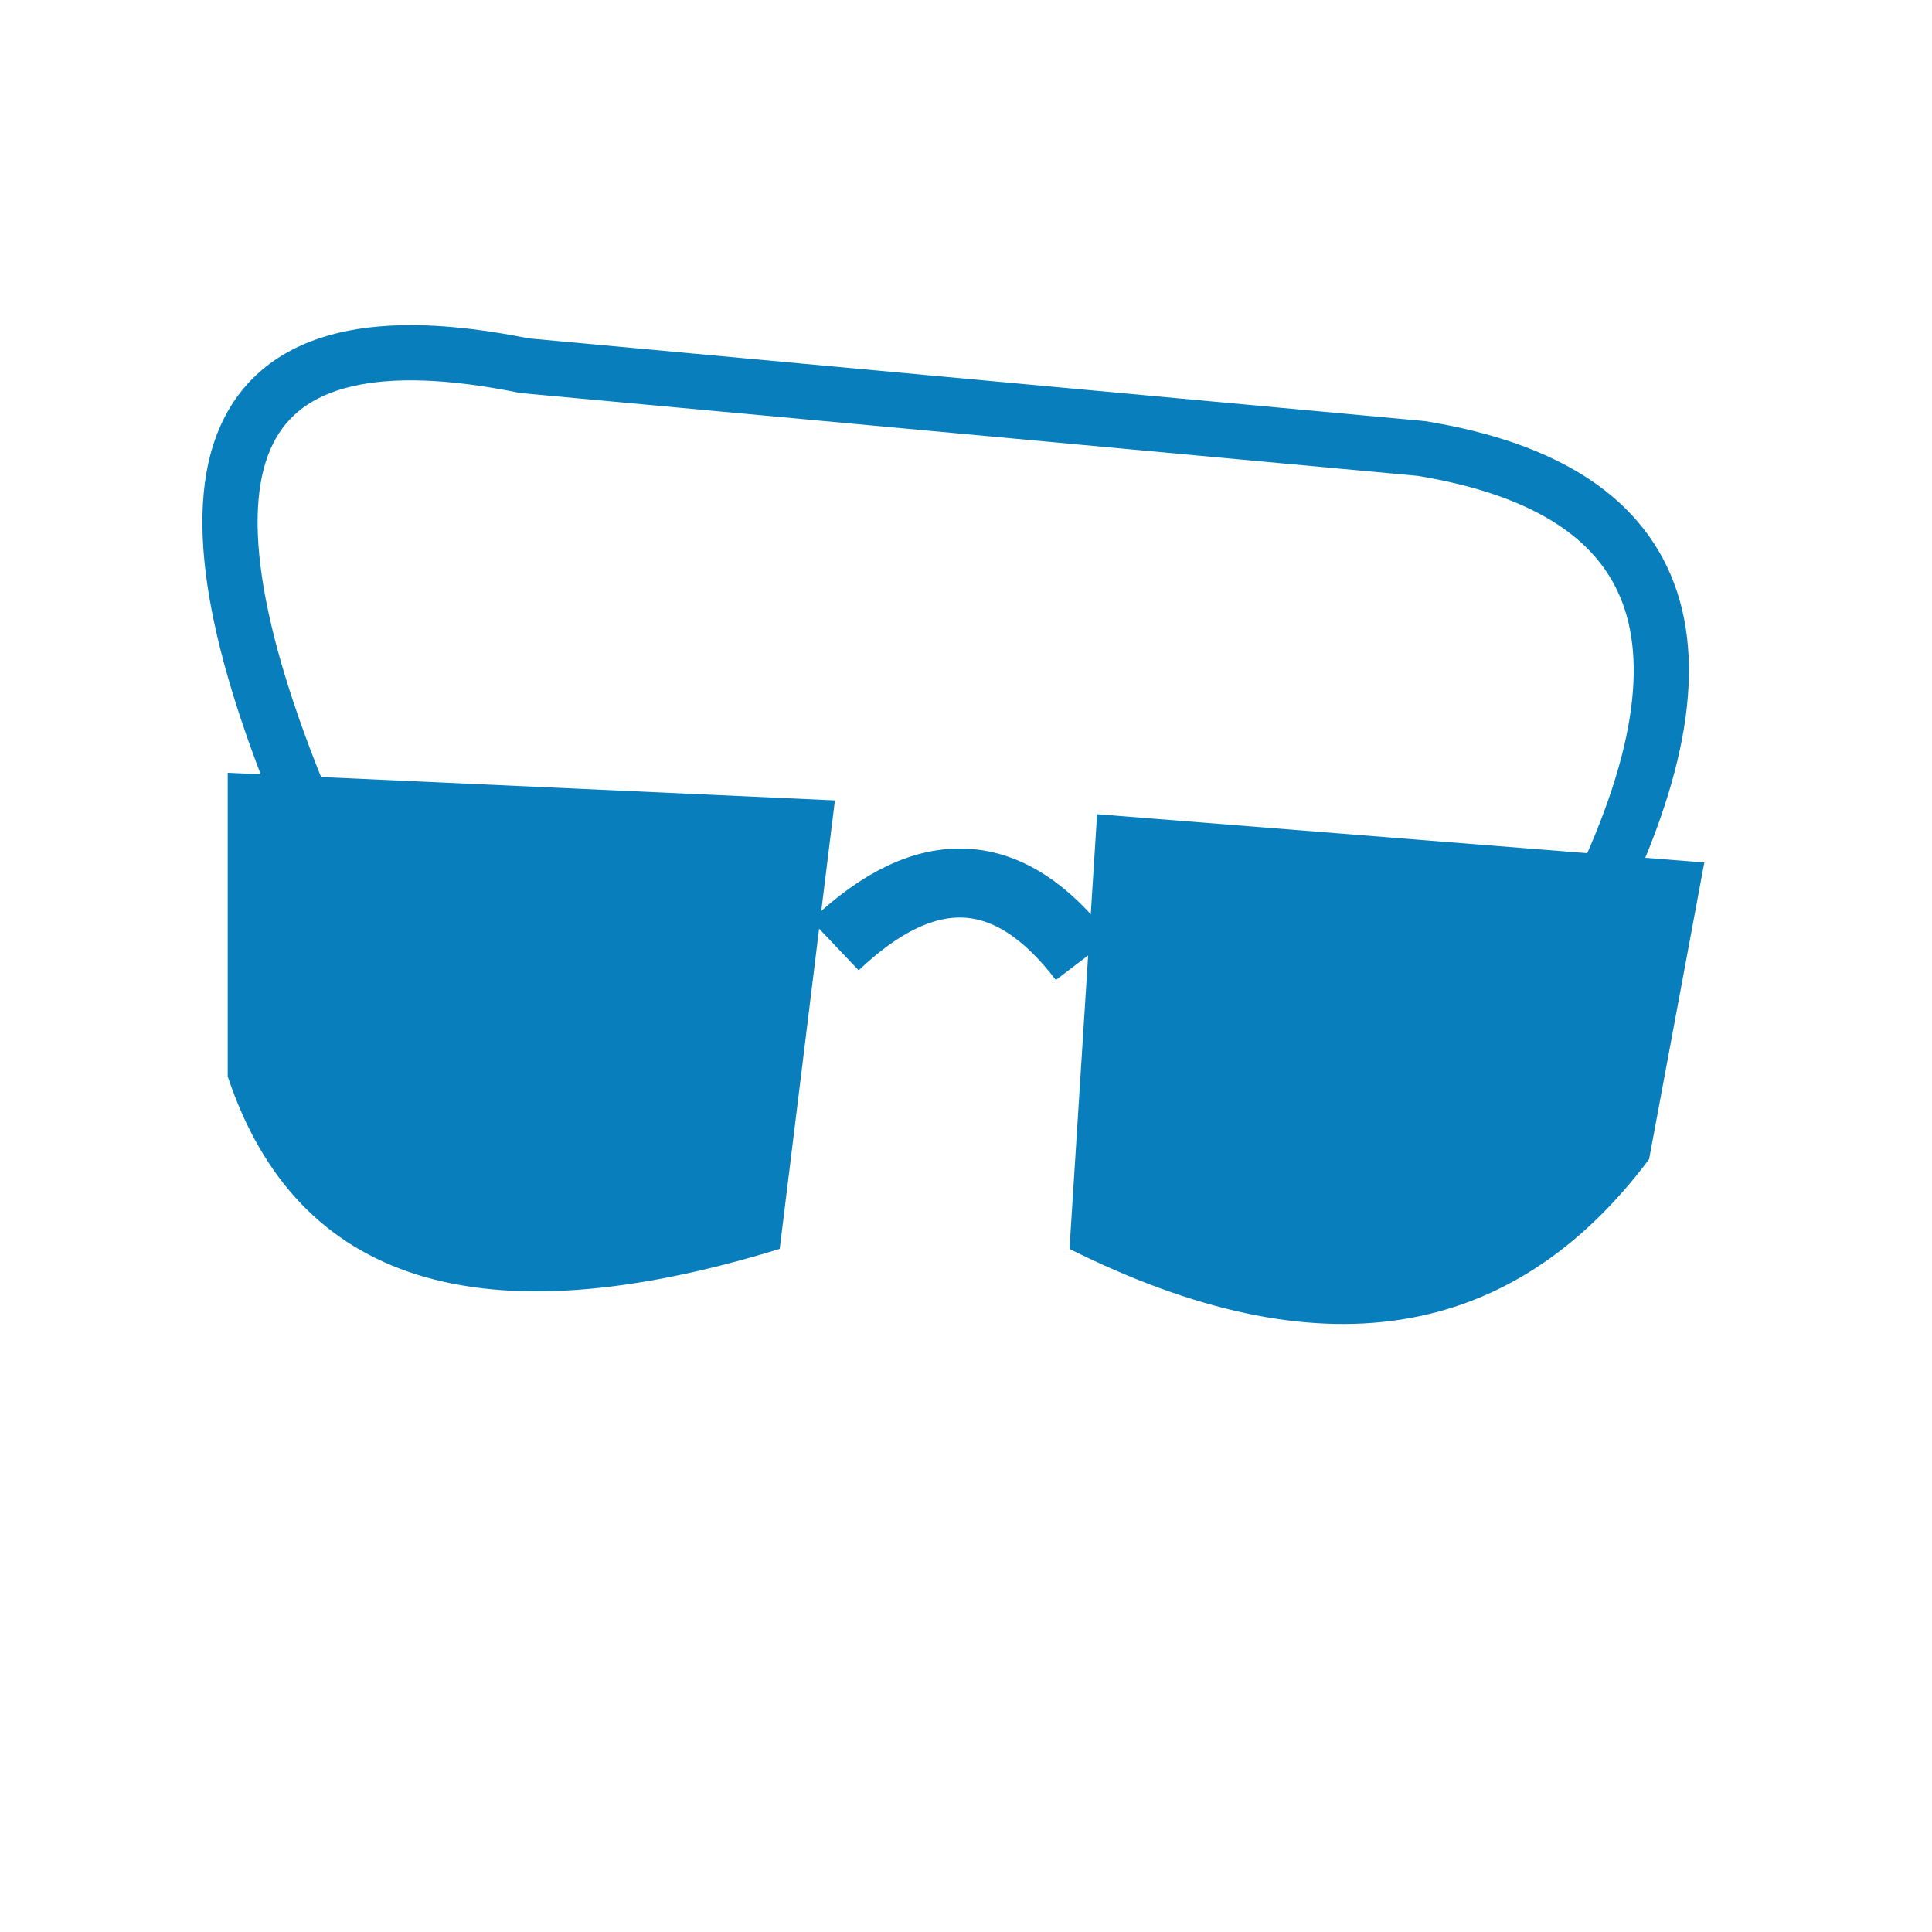
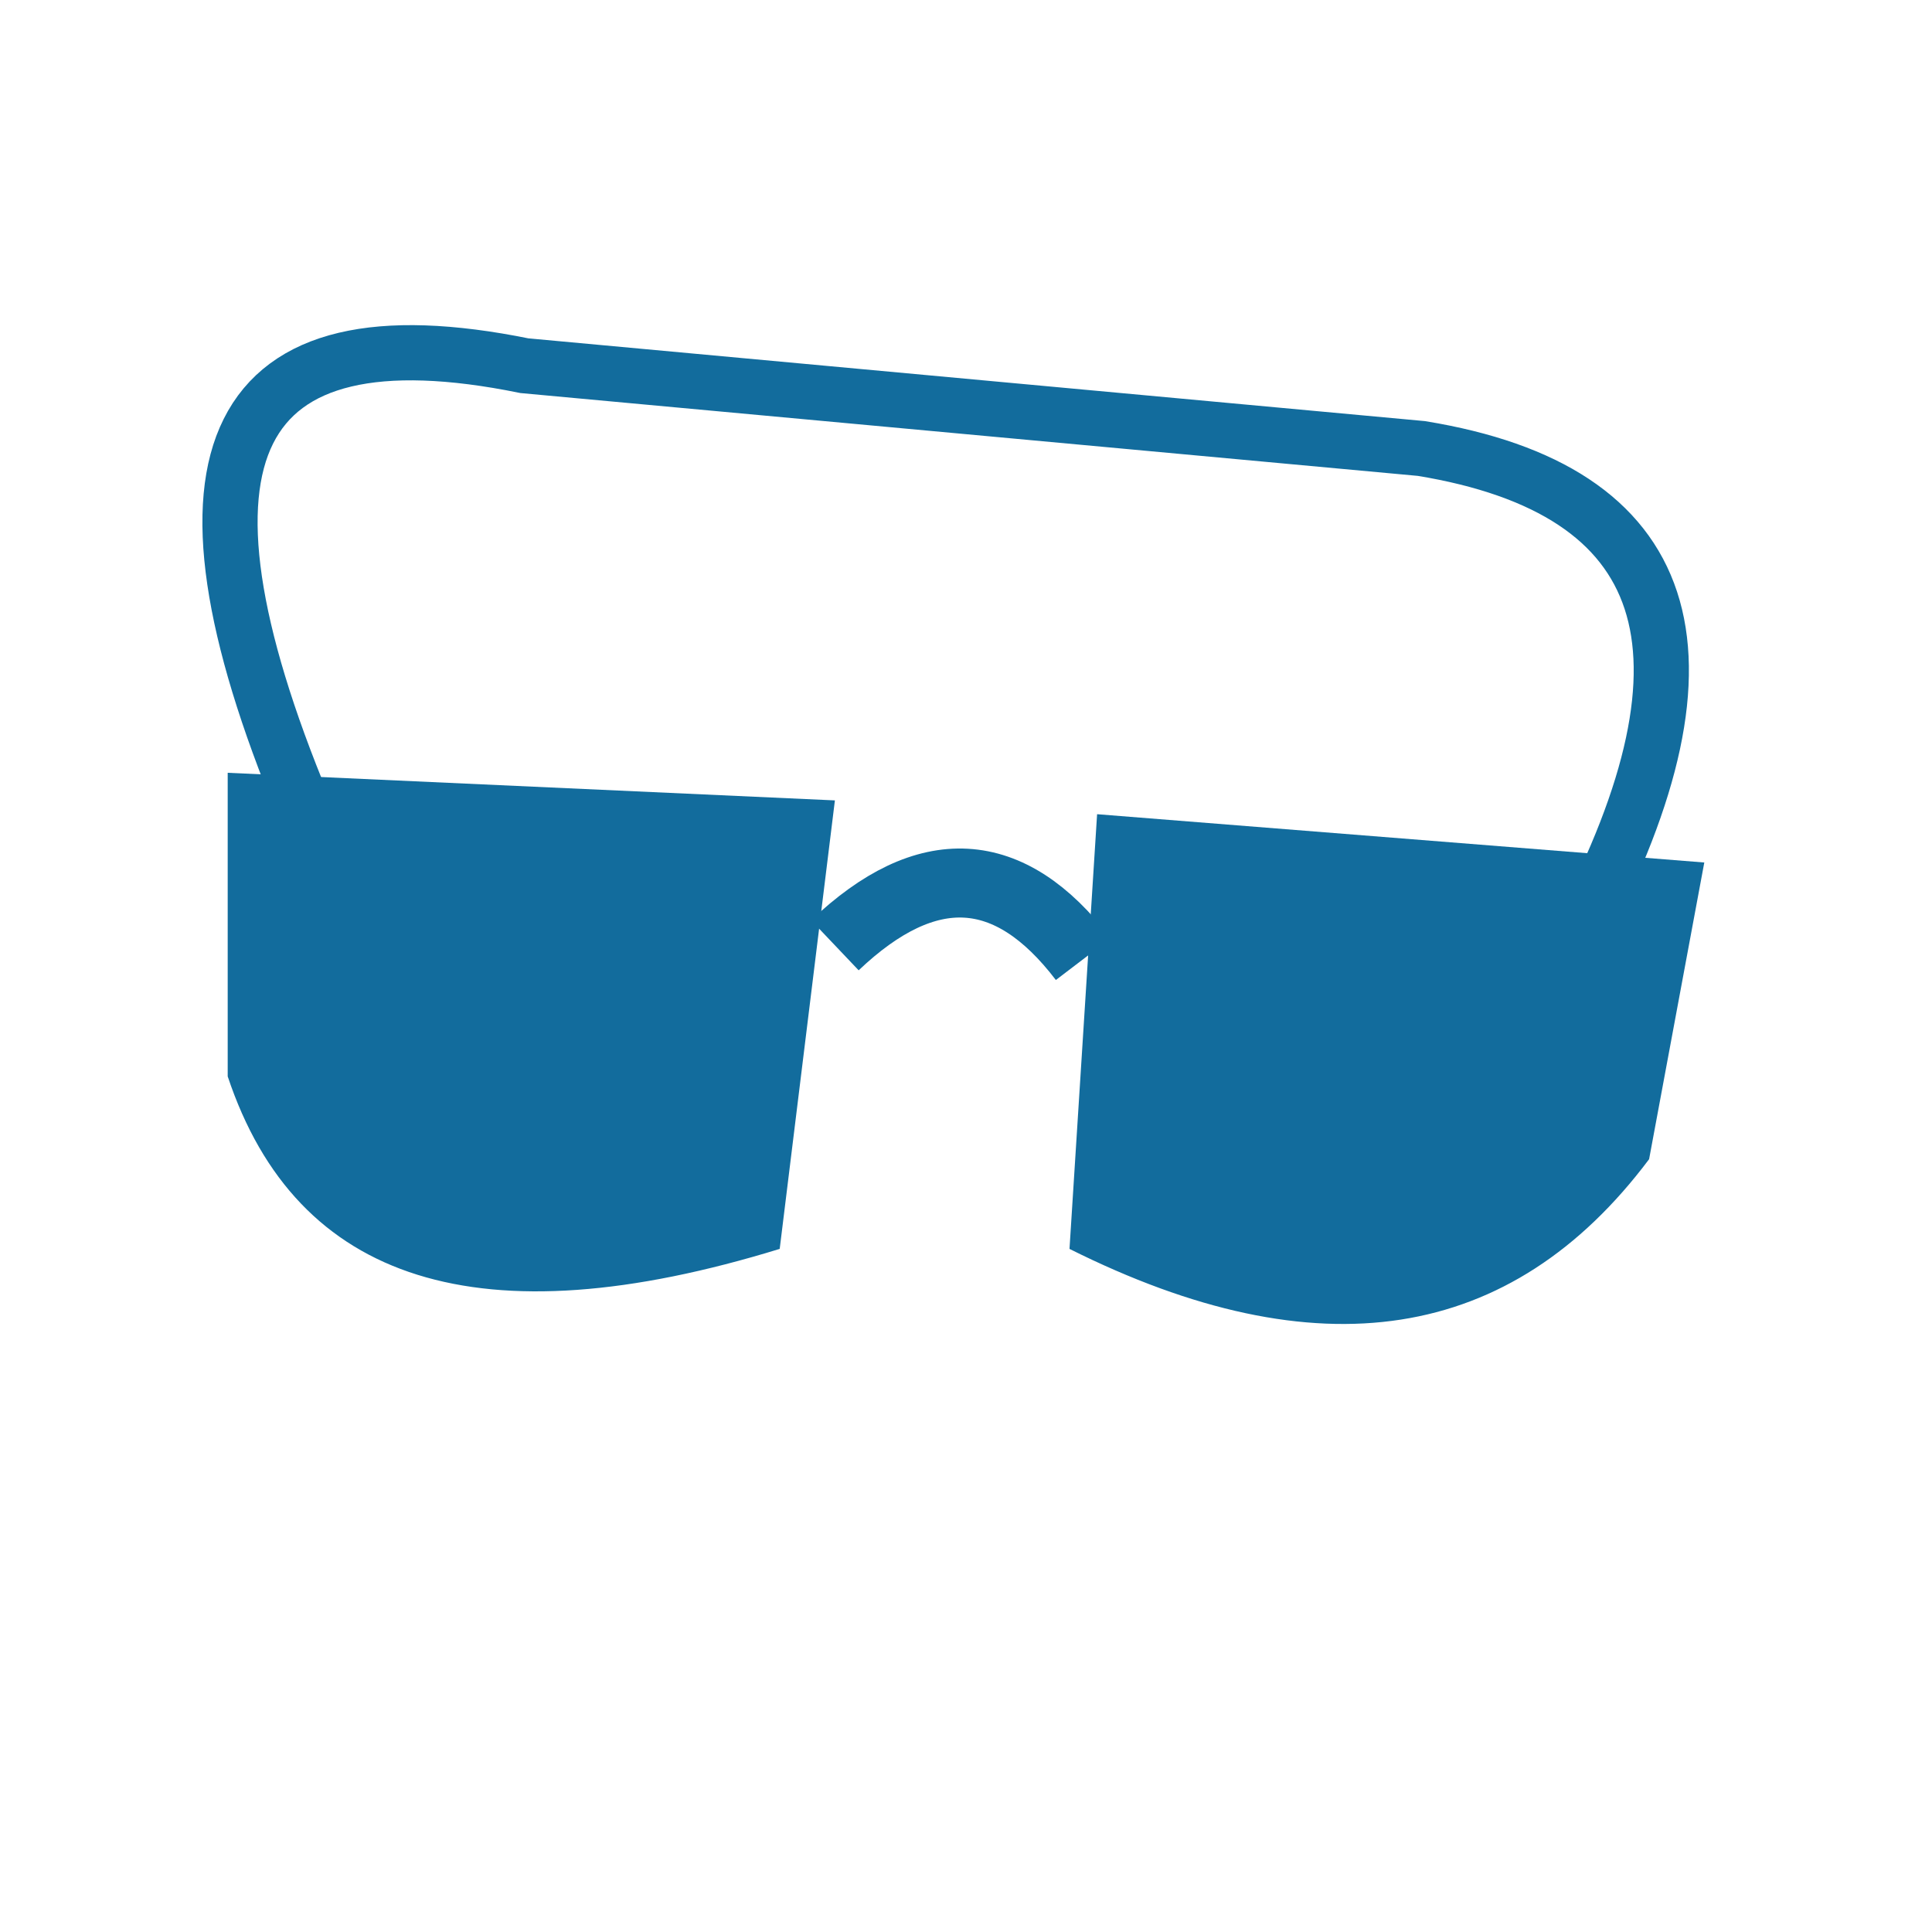
- <svg xmlns="http://www.w3.org/2000/svg" viewBox="0 0 280 280">
-   <g fill="#087ebc" color="#087ebc">
+ <svg xmlns="http://www.w3.org/2000/svg" class="product-art" style="color:#126c9d" viewBox="0 0 280 280" role="img" aria-label="Ilustrace: Plavecké brýle">
+   <style>.seam{fill:none;stroke:#ffffff55;stroke-width:2}</style>
+   <g fill="currentColor">
    <path d="M44 117q-32-77 32-64l130 12q55 9 23 70" fill="none" stroke="currentColor" stroke-width="8" />
    <path d="m33 112 88 4-8 65q-65 20-80-25Zm126 6 88 7-8 43q-30 40-84 13Z" />
    <path d="M121 137q20-19 36 2" fill="none" stroke="currentColor" stroke-width="10" />
  </g>
</svg>
